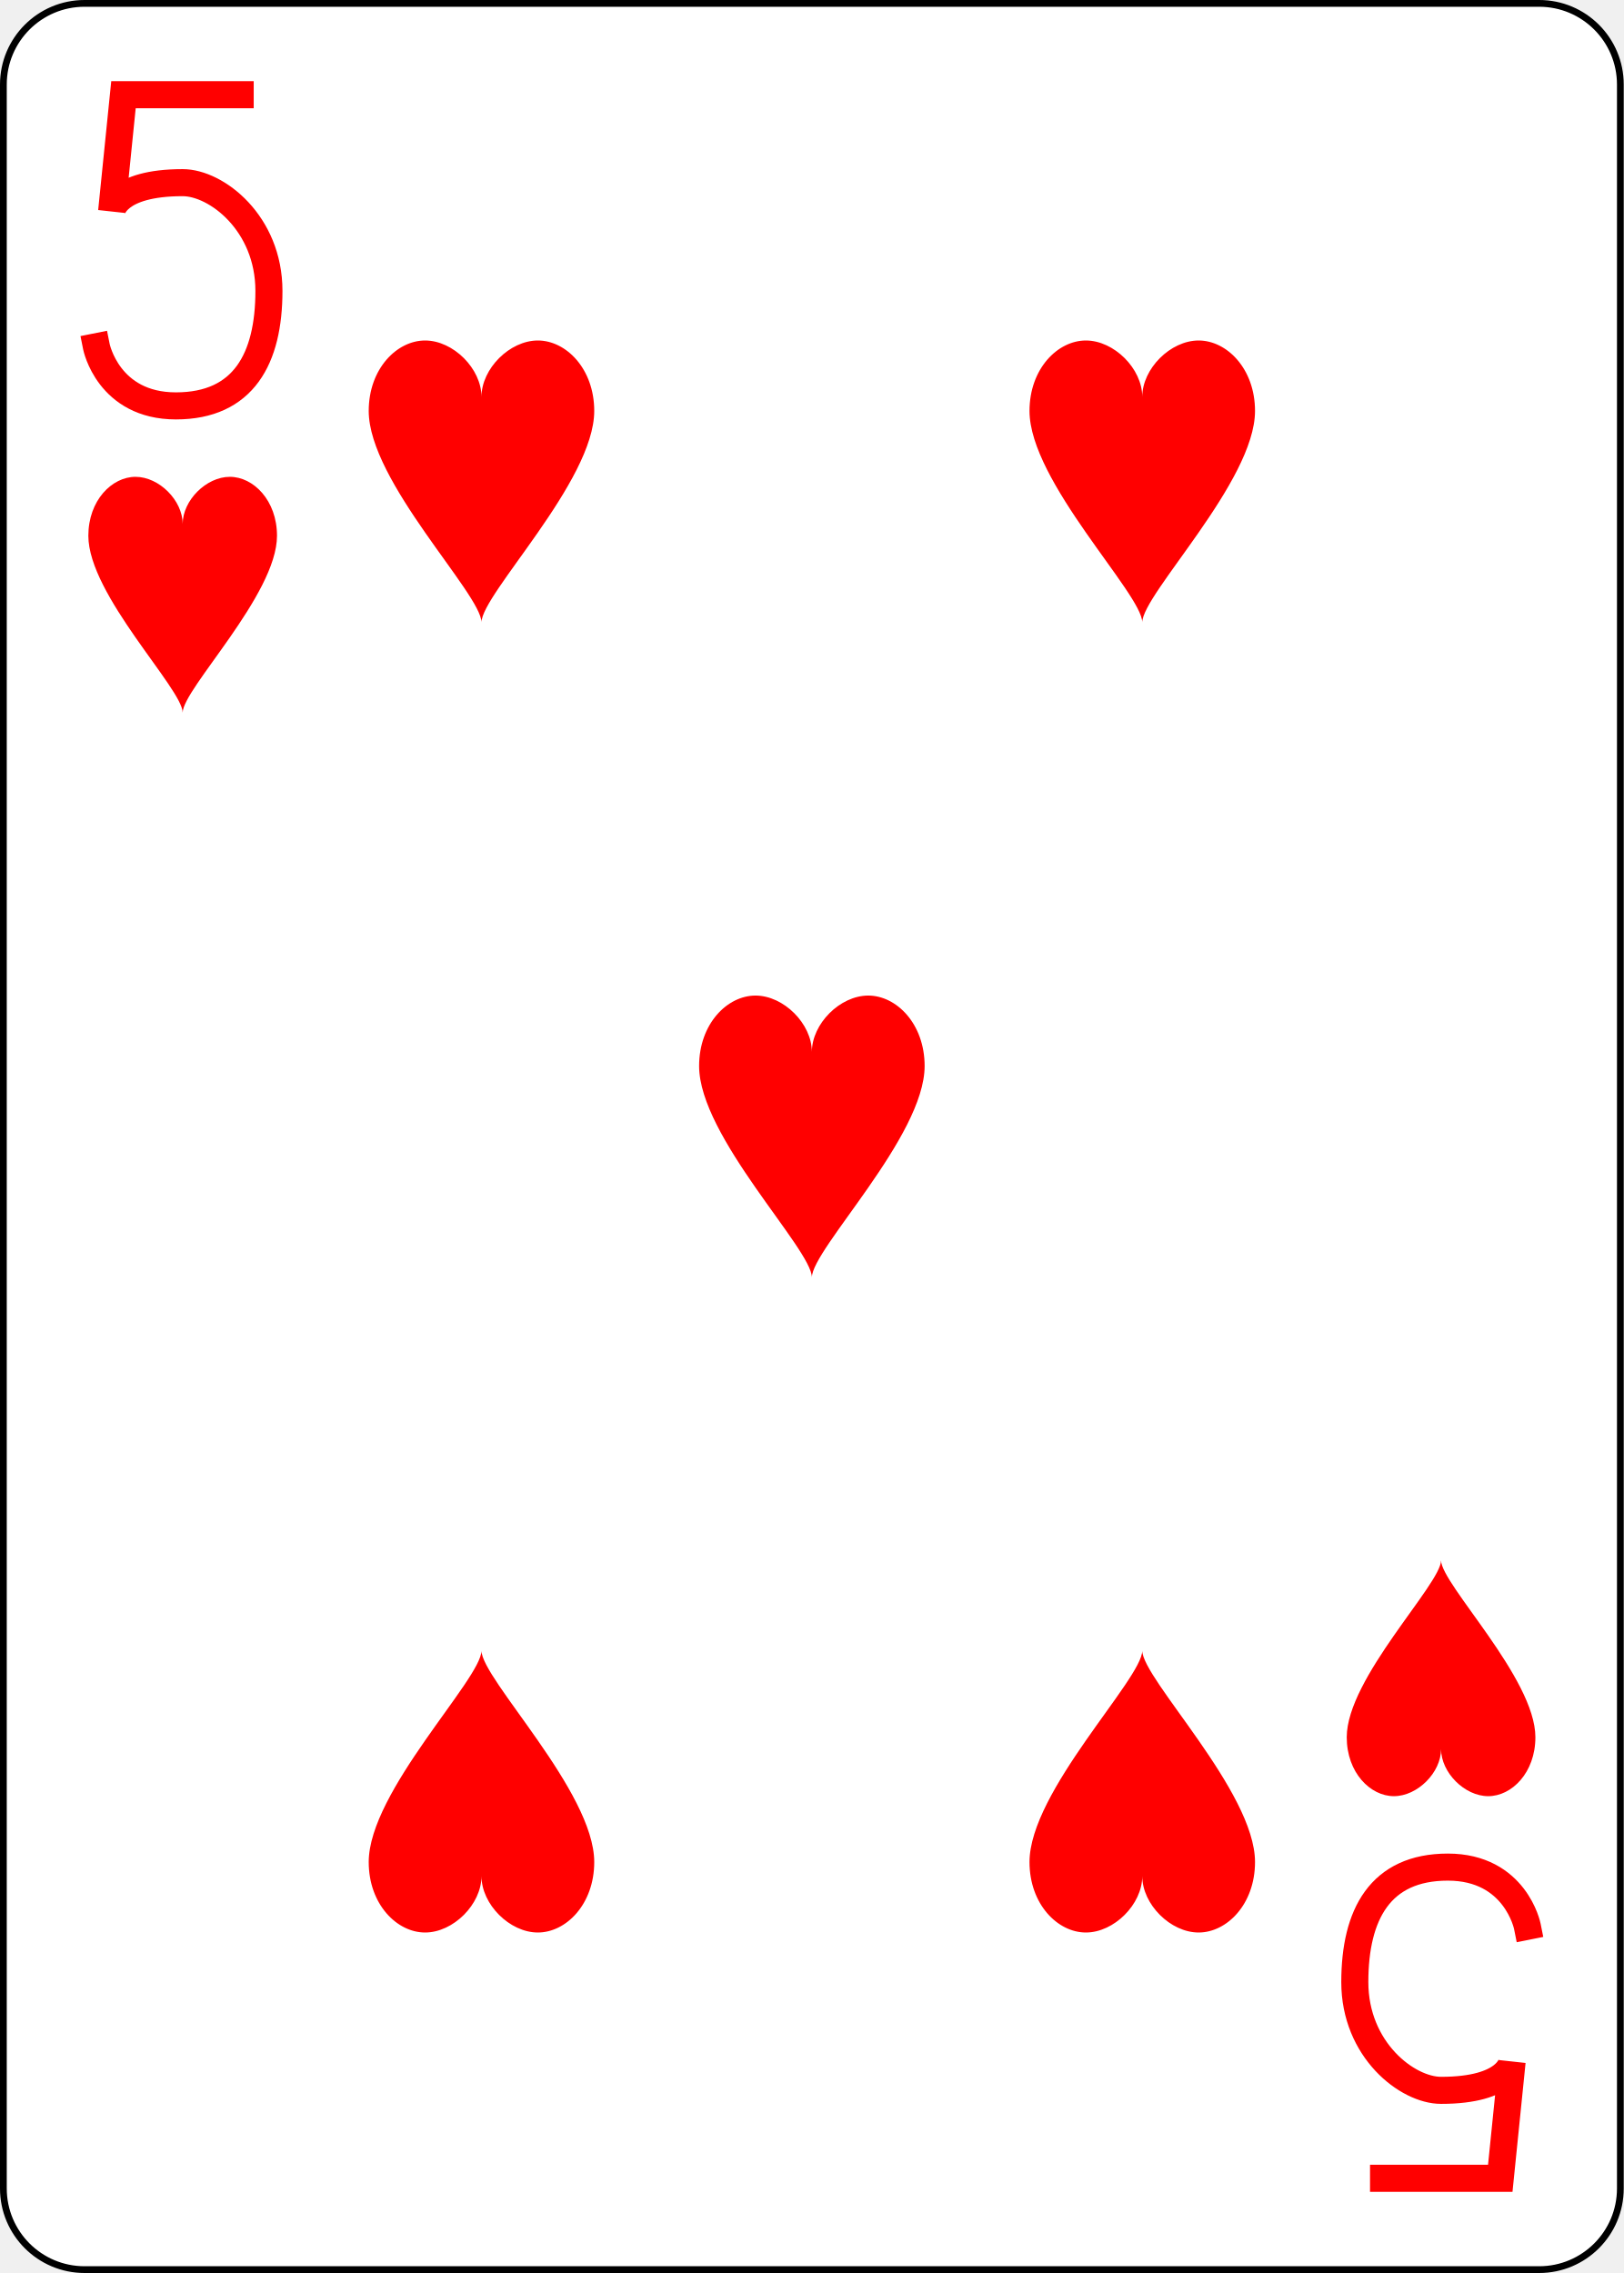
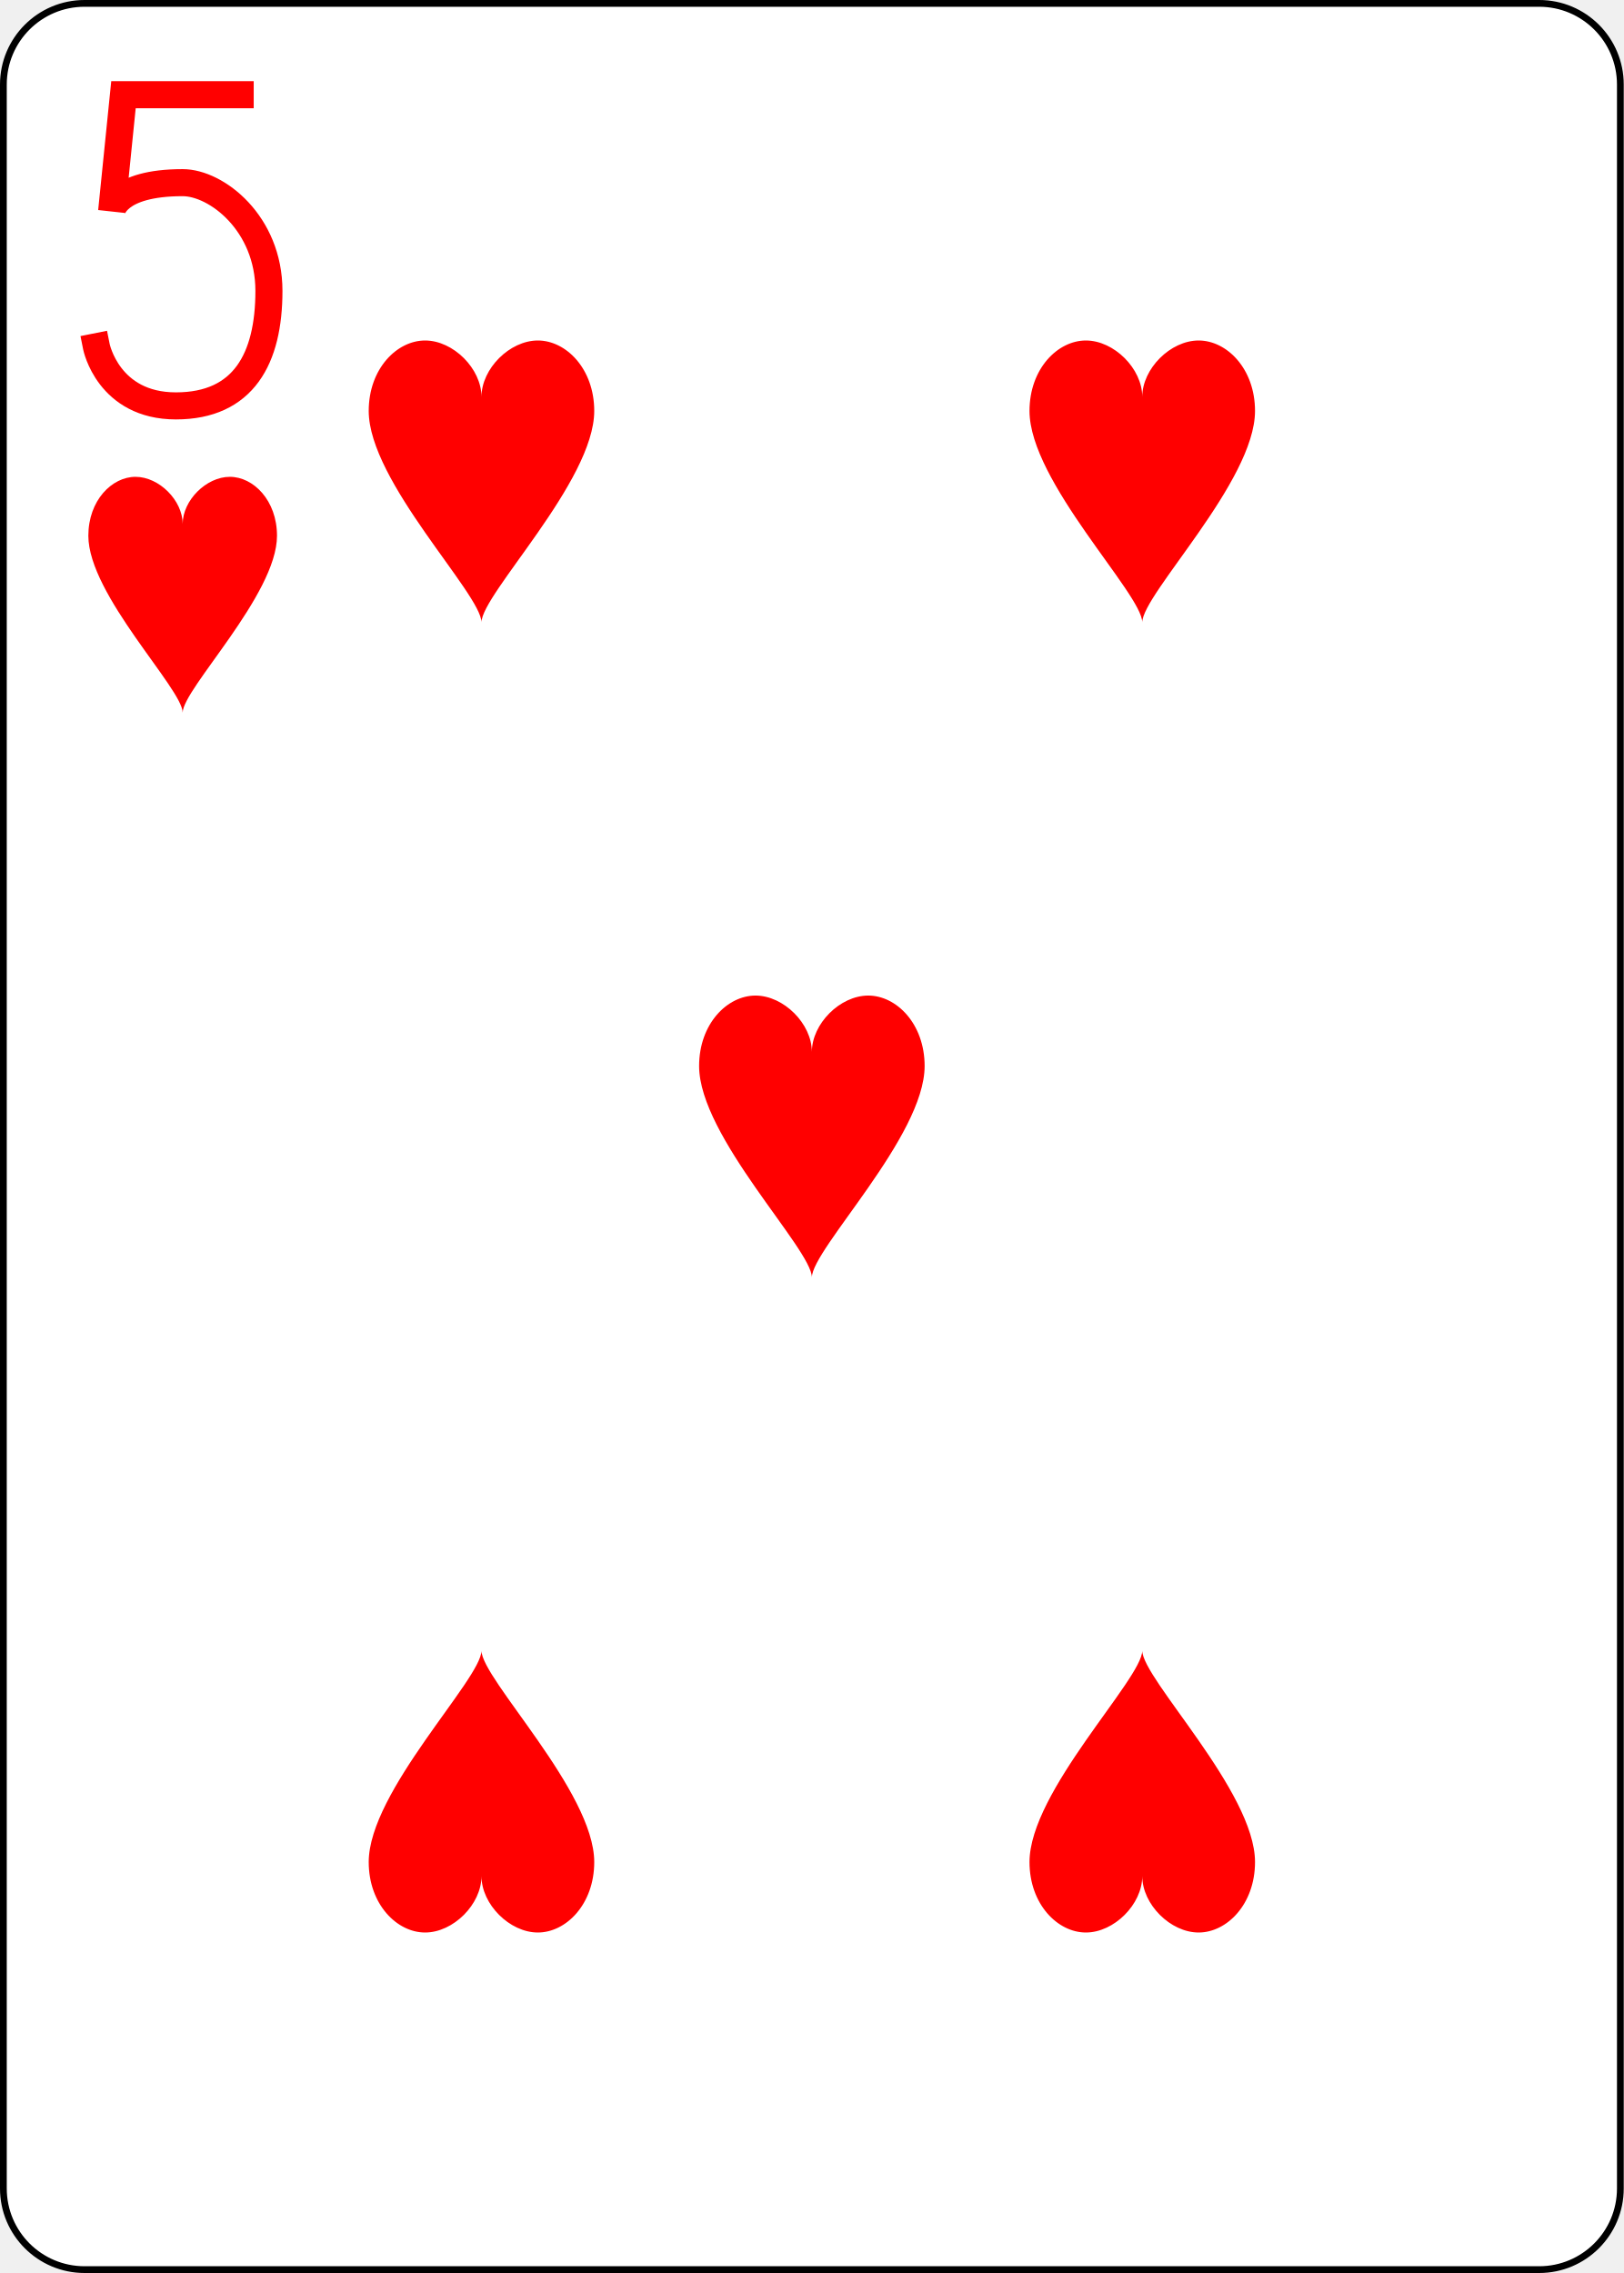
<svg xmlns="http://www.w3.org/2000/svg" xmlns:xlink="http://www.w3.org/1999/xlink" class="card" face="5H" height="3.5in" preserveAspectRatio="none" viewBox="-120 -168 240 336" width="2.5in">
  <defs>
    <symbol id="SH5" viewBox="-600 -600 1200 1200" preserveAspectRatio="xMinYMid">
      <path d="M0 -300C0 -400 100 -500 200 -500C300 -500 400 -400 400 -250C400 0 0 400 0 500C0 400 -400 0 -400 -250C-400 -400 -300 -500 -200 -500C-100 -500 0 -400 -0 -300Z" fill="red" />
    </symbol>
    <symbol id="VH5" viewBox="-500 -500 1000 1000" preserveAspectRatio="xMinYMid">
      <path d="M170 -460L-175 -460L-210 -115C-210 -115 -200 -200 0 -200C100 -200 255 -80 255 120C255 320 180 460 -20 460C-220 460 -255 285 -255 285" stroke="red" stroke-width="80" stroke-linecap="square" stroke-miterlimit="1.5" fill="none" />
    </symbol>
  </defs>
  <rect width="239" height="335" x="-119.5" y="-167.5" rx="12" ry="12" fill="white" stroke="black" />
  <use xlink:href="#VH5" height="50" width="50" x="-118" y="-156" />
  <use xlink:href="#SH5" height="41.827" width="41.827" x="-113.913" y="-101" />
  <use xlink:href="#SH5" height="50" width="50" x="-73.834" y="-121.834" />
  <use xlink:href="#SH5" height="50" width="50" x="23.834" y="-121.834" />
  <use xlink:href="#SH5" height="50" width="50" x="-25" y="-25" />
  <g transform="rotate(180)">
-     <use xlink:href="#VH5" height="50" width="50" x="-118" y="-156" />
-     <use xlink:href="#SH5" height="41.827" width="41.827" x="-113.913" y="-101" />
    <use xlink:href="#SH5" height="50" width="50" x="-73.834" y="-121.834" />
    <use xlink:href="#SH5" height="50" width="50" x="23.834" y="-121.834" />
  </g>
</svg>
